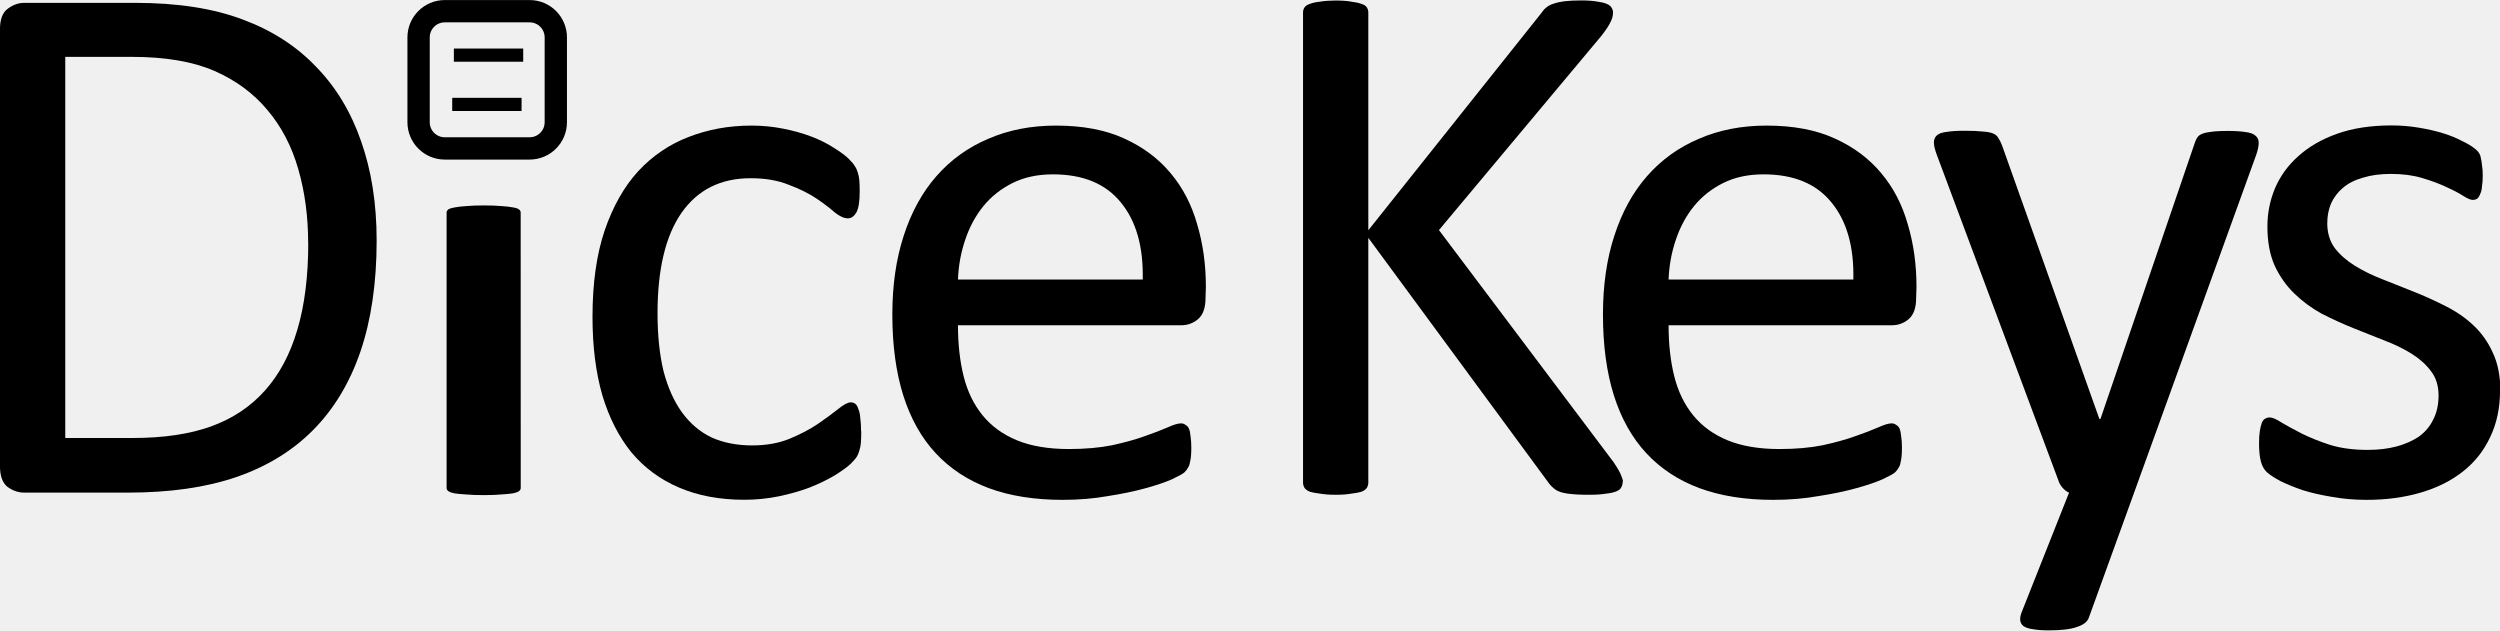
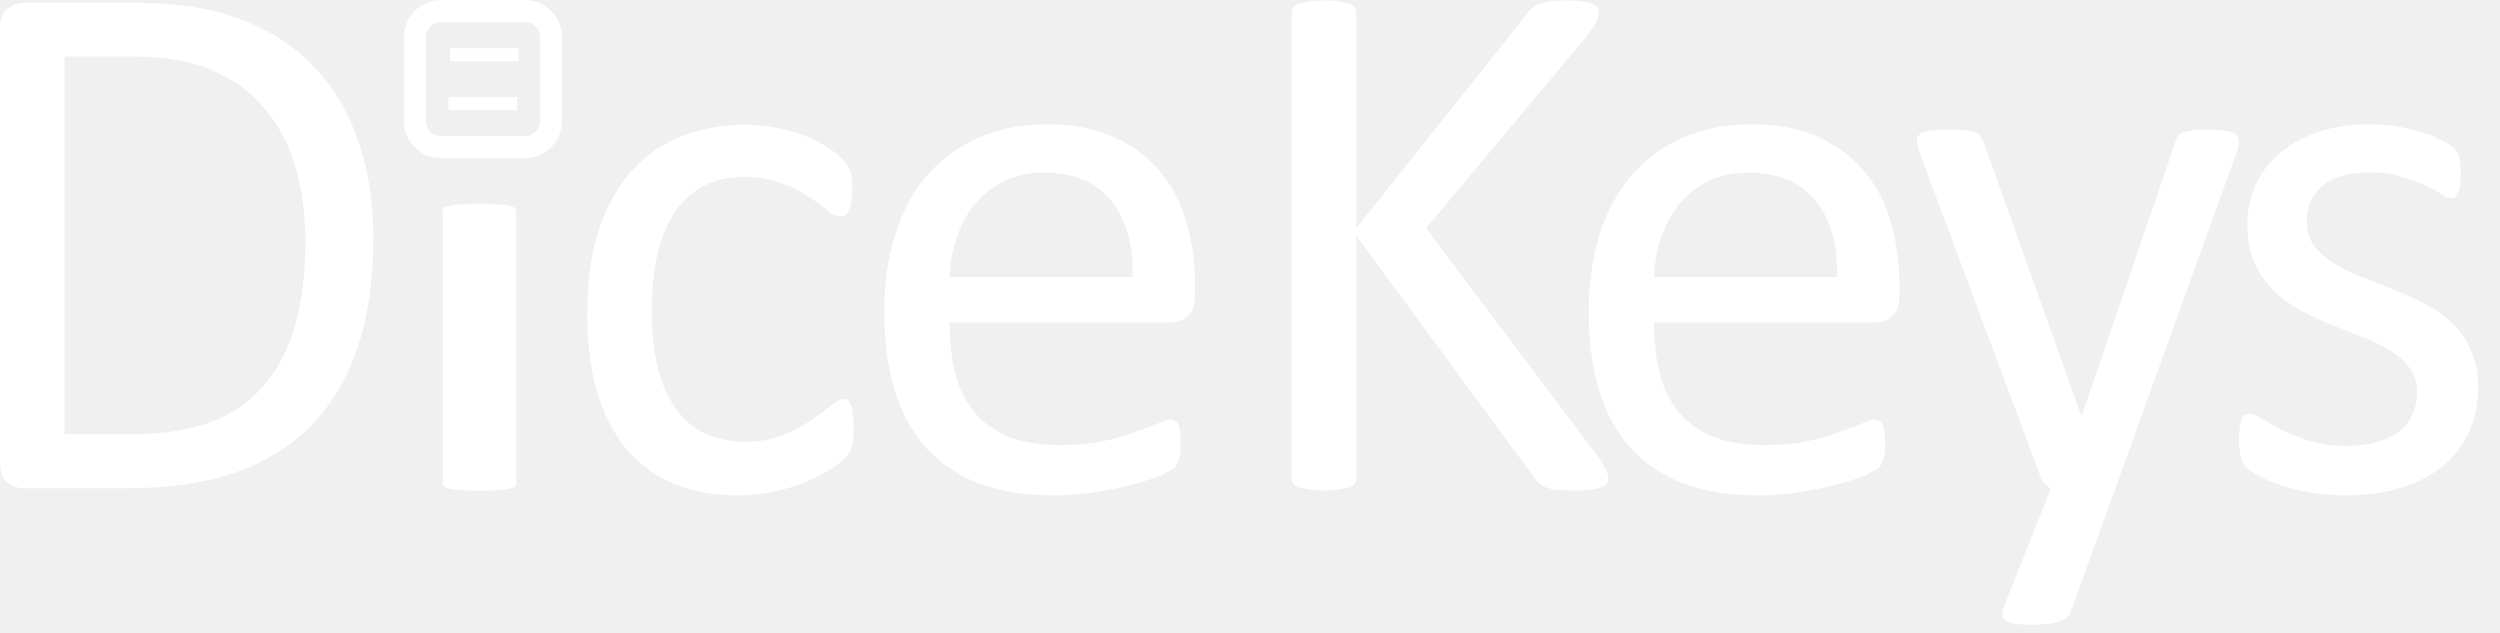
- <svg xmlns="http://www.w3.org/2000/svg" width="29.024mm" height="7.318mm" viewBox="0 0 29.024 7.318" version="1.1" id="svg1198">
-   <defs id="defs1192">
-     <rect x="72.802" y="153.38" width="7.382" height="13.547" id="rect1223" />
-   </defs>
-   <g id="layer1" transform="translate(-39.61833,-130.7649)">
-     <g aria-label="DiceKeys" id="text1202" style="font-style:normal;font-variant:normal;font-weight:normal;font-stretch:normal;font-size:9px;line-height:1.25;font-family:Inconsolata, monospace;-inkscape-font-specification:'Inconsolata, monospace, Normal';font-variant-ligatures:normal;font-variant-caps:normal;font-variant-numeric:normal;font-feature-settings:normal;text-align:start;letter-spacing:0px;word-spacing:0px;writing-mode:lr-tb;text-anchor:start;fill:#000000;fill-opacity:1;stroke:none;stroke-width:0.265">
-       <path d="m 43.991,133.557 q 0,0.738 -0.189,1.292 -0.189,0.549 -0.554,0.914 -0.36,0.36 -0.888,0.541 -0.527,0.18 -1.257,0.18 h -1.204 q -0.101,0 -0.193,-0.066 -0.088,-0.07 -0.088,-0.242 v -5.071 q 0,-0.171 0.088,-0.237 0.092,-0.07 0.193,-0.07 h 1.288 q 0.738,0 1.248,0.193 0.51,0.189 0.853,0.549 0.347,0.356 0.523,0.866 0.18,0.51 0.18,1.151 z m -0.795,0.031 q 0,-0.461 -0.114,-0.857 -0.114,-0.4 -0.36,-0.69 -0.242,-0.29 -0.615,-0.453 -0.374,-0.163 -0.962,-0.163 h -0.769 v 4.425 h 0.778 q 0.545,0 0.918,-0.136 0.374,-0.136 0.624,-0.417 0.25,-0.281 0.374,-0.703 0.127,-0.426 0.127,-1.006 z" style="font-style:normal;font-variant:normal;font-weight:normal;font-stretch:normal;font-size:9px;line-height:1.25;font-family:Calibri;-inkscape-font-specification:Calibri;font-variant-ligatures:normal;font-variant-caps:normal;font-variant-numeric:normal;font-feature-settings:normal;text-align:start;letter-spacing:0px;word-spacing:0px;writing-mode:lr-tb;text-anchor:start;fill:#000000;fill-opacity:1;stroke:none;stroke-width:0.265" id="path1204-8" />
-       <path d="m 49.617,135.771 q 0,0.075 -0.004,0.132 -0.004,0.053 -0.018,0.092 -0.009,0.035 -0.026,0.066 -0.013,0.026 -0.07,0.084 -0.053,0.053 -0.185,0.136 -0.132,0.079 -0.299,0.145 -0.163,0.061 -0.356,0.101 -0.193,0.04 -0.4,0.04 -0.426,0 -0.756,-0.141 -0.33,-0.141 -0.554,-0.409 -0.22,-0.272 -0.338,-0.664 -0.114,-0.396 -0.114,-0.91 0,-0.584 0.141,-1.002 0.145,-0.422 0.391,-0.69 0.25,-0.268 0.584,-0.396 0.338,-0.132 0.729,-0.132 0.189,0 0.365,0.035 0.18,0.035 0.33,0.092 0.149,0.057 0.264,0.132 0.119,0.075 0.171,0.127 0.053,0.053 0.07,0.084 0.022,0.031 0.035,0.075 0.013,0.04 0.018,0.092 0.004,0.053 0.004,0.132 0,0.171 -0.04,0.242 -0.04,0.066 -0.097,0.066 -0.066,0 -0.154,-0.07 -0.084,-0.075 -0.215,-0.163 -0.132,-0.088 -0.321,-0.158 -0.185,-0.075 -0.439,-0.075 -0.523,0 -0.804,0.404 -0.277,0.4 -0.277,1.165 0,0.382 0.07,0.672 0.075,0.286 0.215,0.479 0.141,0.193 0.343,0.29 0.207,0.092 0.47,0.092 0.25,0 0.439,-0.079 0.189,-0.079 0.325,-0.171 0.141,-0.097 0.233,-0.171 0.097,-0.079 0.149,-0.079 0.031,0 0.053,0.018 0.022,0.018 0.035,0.061 0.018,0.04 0.022,0.105 0.009,0.061 0.009,0.149 z" style="font-style:normal;font-variant:normal;font-weight:normal;font-stretch:normal;font-size:9px;line-height:1.25;font-family:Calibri;-inkscape-font-specification:Calibri;font-variant-ligatures:normal;font-variant-caps:normal;font-variant-numeric:normal;font-feature-settings:normal;text-align:start;letter-spacing:0px;word-spacing:0px;writing-mode:lr-tb;text-anchor:start;fill:#000000;fill-opacity:1;stroke:none;stroke-width:0.265" id="path1208-0" />
-       <path d="m 53.614,134.225 q 0,0.171 -0.088,0.246 -0.084,0.07 -0.193,0.07 h -2.593 q 0,0.33 0.066,0.593 0.066,0.264 0.22,0.453 0.154,0.189 0.4,0.29 0.246,0.101 0.602,0.101 0.281,0 0.501,-0.044 0.22,-0.048 0.378,-0.105 0.163,-0.057 0.264,-0.101 0.105,-0.048 0.158,-0.048 0.031,0 0.053,0.018 0.026,0.013 0.04,0.044 0.013,0.031 0.018,0.088 0.009,0.053 0.009,0.132 0,0.057 -0.004,0.101 -0.004,0.04 -0.013,0.075 -0.004,0.031 -0.022,0.057 -0.013,0.026 -0.04,0.053 -0.022,0.022 -0.141,0.079 -0.119,0.053 -0.308,0.105 -0.189,0.053 -0.439,0.092 -0.246,0.044 -0.527,0.044 -0.488,0 -0.857,-0.136 -0.365,-0.136 -0.615,-0.404 -0.25,-0.268 -0.378,-0.672 -0.127,-0.404 -0.127,-0.94 0,-0.51 0.132,-0.914 0.132,-0.409 0.378,-0.69 0.25,-0.286 0.602,-0.435 0.352,-0.154 0.787,-0.154 0.466,0 0.791,0.149 0.33,0.149 0.541,0.404 0.211,0.25 0.308,0.593 0.101,0.338 0.101,0.725 z m -0.729,-0.215 q 0.013,-0.571 -0.255,-0.896 -0.264,-0.325 -0.787,-0.325 -0.268,0 -0.47,0.101 -0.202,0.101 -0.338,0.268 -0.136,0.167 -0.211,0.391 -0.075,0.22 -0.084,0.461 z" style="font-style:normal;font-variant:normal;font-weight:normal;font-stretch:normal;font-size:9px;line-height:1.25;font-family:Calibri;-inkscape-font-specification:Calibri;font-variant-ligatures:normal;font-variant-caps:normal;font-variant-numeric:normal;font-feature-settings:normal;text-align:start;letter-spacing:0px;word-spacing:0px;writing-mode:lr-tb;text-anchor:start;fill:#000000;fill-opacity:1;stroke:none;stroke-width:0.265" id="path1210-4" />
-       <path d="m 58.457,136.36 q 0,0.035 -0.018,0.066 -0.013,0.026 -0.057,0.044 -0.044,0.018 -0.119,0.026 -0.075,0.013 -0.193,0.013 -0.154,0 -0.25,-0.013 -0.097,-0.013 -0.145,-0.048 -0.048,-0.035 -0.079,-0.079 l -2.092,-2.843 v 2.843 q 0,0.031 -0.018,0.061 -0.018,0.026 -0.062,0.044 -0.044,0.013 -0.119,0.022 -0.07,0.013 -0.18,0.013 -0.105,0 -0.18,-0.013 -0.075,-0.009 -0.119,-0.022 -0.044,-0.018 -0.062,-0.044 -0.018,-0.031 -0.018,-0.061 v -5.458 q 0,-0.035 0.018,-0.061 0.018,-0.026 0.062,-0.04 0.044,-0.018 0.119,-0.026 0.075,-0.013 0.18,-0.013 0.11,0 0.18,0.013 0.075,0.009 0.119,0.026 0.044,0.013 0.062,0.04 0.018,0.026 0.018,0.061 v 2.527 l 2.013,-2.527 q 0.026,-0.04 0.062,-0.066 0.035,-0.026 0.084,-0.04 0.053,-0.018 0.123,-0.026 0.075,-0.009 0.189,-0.009 0.114,0 0.185,0.013 0.07,0.009 0.11,0.026 0.044,0.018 0.057,0.044 0.018,0.026 0.018,0.057 0,0.057 -0.031,0.114 -0.026,0.057 -0.105,0.158 l -1.885,2.254 2.03,2.698 q 0.075,0.114 0.088,0.158 0.018,0.04 0.018,0.066 z" style="font-style:normal;font-variant:normal;font-weight:normal;font-stretch:normal;font-size:9px;line-height:1.25;font-family:Calibri;-inkscape-font-specification:Calibri;font-variant-ligatures:normal;font-variant-caps:normal;font-variant-numeric:normal;font-feature-settings:normal;text-align:start;letter-spacing:0px;word-spacing:0px;writing-mode:lr-tb;text-anchor:start;fill:#000000;fill-opacity:1;stroke:none;stroke-width:0.265" id="path1212-0" />
-       <path d="m 61.864,134.225 q 0,0.171 -0.088,0.246 -0.084,0.07 -0.193,0.07 h -2.593 q 0,0.33 0.066,0.593 0.066,0.264 0.22,0.453 0.154,0.189 0.4,0.29 0.246,0.101 0.602,0.101 0.281,0 0.501,-0.044 0.22,-0.048 0.378,-0.105 0.163,-0.057 0.264,-0.101 0.105,-0.048 0.158,-0.048 0.031,0 0.053,0.018 0.026,0.013 0.04,0.044 0.013,0.031 0.018,0.088 0.009,0.053 0.009,0.132 0,0.057 -0.004,0.101 -0.004,0.04 -0.013,0.075 -0.004,0.031 -0.022,0.057 -0.013,0.026 -0.04,0.053 -0.022,0.022 -0.141,0.079 -0.119,0.053 -0.308,0.105 -0.189,0.053 -0.439,0.092 -0.246,0.044 -0.527,0.044 -0.488,0 -0.857,-0.136 -0.365,-0.136 -0.615,-0.404 -0.25,-0.268 -0.378,-0.672 -0.127,-0.404 -0.127,-0.94 0,-0.51 0.132,-0.914 0.132,-0.409 0.378,-0.69 0.25,-0.286 0.602,-0.435 0.352,-0.154 0.787,-0.154 0.466,0 0.791,0.149 0.33,0.149 0.541,0.404 0.211,0.25 0.308,0.593 0.101,0.338 0.101,0.725 z m -0.729,-0.215 q 0.013,-0.571 -0.255,-0.896 -0.264,-0.325 -0.787,-0.325 -0.268,0 -0.47,0.101 -0.202,0.101 -0.338,0.268 -0.136,0.167 -0.211,0.391 -0.075,0.22 -0.084,0.461 z" style="font-style:normal;font-variant:normal;font-weight:normal;font-stretch:normal;font-size:9px;line-height:1.25;font-family:Calibri;-inkscape-font-specification:Calibri;font-variant-ligatures:normal;font-variant-caps:normal;font-variant-numeric:normal;font-feature-settings:normal;text-align:start;letter-spacing:0px;word-spacing:0px;writing-mode:lr-tb;text-anchor:start;fill:#000000;fill-opacity:1;stroke:none;stroke-width:0.265" id="path1214-0" />
-       <path d="m 64.395,136.483 -0.527,1.455 q -0.026,0.07 -0.136,0.105 -0.105,0.04 -0.325,0.04 -0.114,0 -0.185,-0.013 -0.07,-0.009 -0.11,-0.035 -0.035,-0.026 -0.04,-0.07 -0.004,-0.044 0.022,-0.105 l 0.545,-1.375 q -0.04,-0.018 -0.075,-0.057 -0.035,-0.04 -0.048,-0.084 l -1.411,-3.779 q -0.035,-0.092 -0.035,-0.145 0,-0.053 0.035,-0.084 0.035,-0.031 0.114,-0.04 0.079,-0.013 0.211,-0.013 0.132,0 0.207,0.009 0.075,0.004 0.119,0.022 0.044,0.018 0.062,0.053 0.022,0.031 0.044,0.088 l 1.129,3.173 h 0.013 l 1.09,-3.19 q 0.026,-0.084 0.062,-0.105 0.04,-0.026 0.114,-0.035 0.075,-0.013 0.215,-0.013 0.123,0 0.202,0.013 0.079,0.009 0.114,0.04 0.04,0.031 0.04,0.084 0,0.053 -0.026,0.132 z" style="font-style:normal;font-variant:normal;font-weight:normal;font-stretch:normal;font-size:9px;line-height:1.25;font-family:Calibri;-inkscape-font-specification:Calibri;font-variant-ligatures:normal;font-variant-caps:normal;font-variant-numeric:normal;font-feature-settings:normal;text-align:start;letter-spacing:0px;word-spacing:0px;writing-mode:lr-tb;text-anchor:start;fill:#000000;fill-opacity:1;stroke:none;stroke-width:0.265" id="path1216-5" />
-       <path d="m 68.643,135.297 q 0,0.303 -0.114,0.541 -0.11,0.237 -0.316,0.4 -0.207,0.163 -0.492,0.246 -0.286,0.084 -0.628,0.084 -0.211,0 -0.404,-0.035 -0.189,-0.031 -0.343,-0.079 -0.149,-0.053 -0.255,-0.105 -0.105,-0.057 -0.154,-0.101 -0.048,-0.044 -0.07,-0.123 -0.022,-0.079 -0.022,-0.215 0,-0.084 0.009,-0.141 0.009,-0.057 0.022,-0.092 0.013,-0.035 0.035,-0.048 0.026,-0.018 0.057,-0.018 0.048,0 0.141,0.061 0.097,0.057 0.233,0.127 0.141,0.07 0.33,0.132 0.189,0.057 0.435,0.057 0.185,0 0.334,-0.04 0.149,-0.04 0.259,-0.114 0.11,-0.079 0.167,-0.198 0.062,-0.119 0.062,-0.281 0,-0.167 -0.088,-0.281 -0.084,-0.114 -0.224,-0.202 -0.141,-0.088 -0.316,-0.154 -0.176,-0.07 -0.365,-0.145 -0.185,-0.075 -0.365,-0.167 -0.176,-0.097 -0.316,-0.233 -0.141,-0.136 -0.229,-0.325 -0.084,-0.189 -0.084,-0.453 0,-0.233 0.088,-0.444 0.092,-0.215 0.272,-0.374 0.18,-0.163 0.448,-0.259 0.272,-0.097 0.633,-0.097 0.158,0 0.316,0.026 0.158,0.026 0.286,0.066 0.127,0.04 0.215,0.088 0.092,0.044 0.136,0.079 0.048,0.035 0.062,0.061 0.018,0.026 0.022,0.061 0.009,0.031 0.013,0.079 0.009,0.048 0.009,0.119 0,0.075 -0.009,0.132 -0.004,0.053 -0.022,0.088 -0.013,0.035 -0.035,0.053 -0.022,0.013 -0.048,0.013 -0.04,0 -0.114,-0.048 -0.075,-0.048 -0.193,-0.101 -0.119,-0.057 -0.281,-0.105 -0.158,-0.048 -0.365,-0.048 -0.185,0 -0.325,0.044 -0.141,0.04 -0.233,0.119 -0.088,0.075 -0.136,0.18 -0.044,0.105 -0.044,0.229 0,0.171 0.088,0.29 0.088,0.114 0.229,0.202 0.141,0.088 0.321,0.158 0.18,0.07 0.365,0.145 0.189,0.075 0.369,0.167 0.185,0.092 0.325,0.224 0.141,0.132 0.224,0.316 0.088,0.185 0.088,0.439 z" style="font-style:normal;font-variant:normal;font-weight:normal;font-stretch:normal;font-size:9px;line-height:1.25;font-family:Calibri;-inkscape-font-specification:Calibri;font-variant-ligatures:normal;font-variant-caps:normal;font-variant-numeric:normal;font-feature-settings:normal;text-align:start;letter-spacing:0px;word-spacing:0px;writing-mode:lr-tb;text-anchor:start;fill:#000000;fill-opacity:1;stroke:none;stroke-width:0.265" id="path1218-5" />
-       <g aria-label="I" id="text2764" style="font-style:normal;font-variant:normal;font-weight:normal;font-stretch:normal;font-size:9px;line-height:1.25;font-family:Inconsolata, monospace;-inkscape-font-specification:'Inconsolata, monospace, Normal';font-variant-ligatures:normal;font-variant-caps:normal;font-variant-numeric:normal;font-feature-settings:normal;text-align:start;letter-spacing:0px;word-spacing:0px;writing-mode:lr-tb;text-anchor:start;fill:#000000;fill-opacity:1;stroke:none;stroke-width:0.07" transform="matrix(0.6450598,0,0,0.332236,18.73965,87.4603)">
-         <path d="m 41.739,147.396 q 0,0.062 -0.031,0.109 -0.031,0.046 -0.109,0.077 -0.078,0.023 -0.209,0.039 -0.124,0.023 -0.318,0.023 -0.186,0 -0.318,-0.023 -0.132,-0.015 -0.209,-0.039 -0.078,-0.031 -0.109,-0.077 -0.031,-0.046 -0.031,-0.109 v -9.627 q 0,-0.062 0.031,-0.109 0.039,-0.046 0.116,-0.07 0.085,-0.031 0.209,-0.046 0.132,-0.023 0.31,-0.023 0.194,0 0.318,0.023 0.132,0.015 0.209,0.046 0.078,0.023 0.109,0.07 0.031,0.046 0.031,0.109 z" style="font-style:normal;font-variant:normal;font-weight:normal;font-stretch:normal;font-size:15.875px;font-family:Calibri;-inkscape-font-specification:Calibri;stroke-width:0.07" id="path2766" />
+ <svg xmlns="http://www.w3.org/2000/svg" width="100%" height="100%" viewBox="0 0 83 21" version="1.1" xml:space="preserve" style="fill-rule:evenodd;clip-rule:evenodd;">
+   <g id="Layer-1" transform="matrix(1,0,0,1,-112.304,-370.672)">
+     <g id="text1202">
+       <path id="path1204-8" d="M124.699,378.586C124.699,379.981 124.52,381.202 124.163,382.248C123.806,383.286 123.283,384.15 122.593,384.839C121.912,385.52 121.074,386.031 120.077,386.371C119.081,386.712 117.893,386.882 116.514,386.882L113.101,386.882C112.91,386.882 112.727,386.82 112.553,386.695C112.387,386.562 112.304,386.334 112.304,386.01L112.304,371.635C112.304,371.311 112.387,371.087 112.553,370.962C112.727,370.829 112.91,370.763 113.101,370.763L116.751,370.763C118.146,370.763 119.326,370.945 120.289,371.311C121.252,371.668 122.058,372.187 122.706,372.868C123.362,373.541 123.856,374.359 124.188,375.322C124.528,376.285 124.699,377.373 124.699,378.586L124.699,378.586ZM122.444,378.673C122.444,377.801 122.336,376.991 122.12,376.244C121.904,375.488 121.564,374.836 121.099,374.288C120.642,373.74 120.061,373.312 119.355,373.005C118.649,372.698 117.739,372.544 116.627,372.544L114.447,372.544L114.447,385.088L116.651,385.088C117.681,385.088 118.549,384.96 119.255,384.702C119.961,384.445 120.55,384.05 121.024,383.519C121.497,382.987 121.85,382.323 122.083,381.526C122.324,380.72 122.444,379.769 122.444,378.673Z" style="fill:white;fill-rule:nonzero;" />
+       <path id="path1208-0" d="M140.646,384.864C140.646,385.005 140.642,385.13 140.633,385.238C140.625,385.337 140.608,385.424 140.583,385.499C140.567,385.566 140.542,385.628 140.509,385.686C140.484,385.736 140.417,385.815 140.309,385.923C140.21,386.022 140.035,386.151 139.786,386.309C139.537,386.458 139.255,386.595 138.939,386.72C138.632,386.836 138.296,386.932 137.93,387.007C137.565,387.081 137.187,387.119 136.797,387.119C135.991,387.119 135.277,386.986 134.654,386.72C134.031,386.454 133.508,386.068 133.084,385.562C132.669,385.047 132.349,384.42 132.125,383.681C131.909,382.933 131.801,382.074 131.801,381.102C131.801,379.998 131.934,379.051 132.2,378.262C132.474,377.465 132.844,376.813 133.309,376.306C133.782,375.8 134.334,375.426 134.965,375.185C135.605,374.936 136.294,374.811 137.033,374.811C137.39,374.811 137.735,374.845 138.067,374.911C138.408,374.978 138.719,375.065 139.001,375.173C139.284,375.281 139.533,375.405 139.749,375.546C139.973,375.688 140.135,375.808 140.235,375.908C140.334,376.007 140.401,376.086 140.434,376.144C140.476,376.203 140.509,376.273 140.534,376.356C140.559,376.431 140.575,376.518 140.583,376.618C140.592,376.717 140.596,376.842 140.596,376.991C140.596,377.315 140.559,377.544 140.484,377.677C140.409,377.801 140.318,377.863 140.21,377.863C140.085,377.863 139.94,377.797 139.774,377.664C139.616,377.523 139.413,377.369 139.163,377.203C138.914,377.037 138.611,376.888 138.254,376.755C137.905,376.614 137.49,376.543 137.008,376.543C136.02,376.543 135.26,376.925 134.729,377.689C134.205,378.445 133.944,379.545 133.944,380.99C133.944,381.713 134.01,382.348 134.143,382.896C134.284,383.436 134.488,383.889 134.754,384.254C135.019,384.619 135.343,384.893 135.725,385.076C136.116,385.25 136.56,385.338 137.058,385.338C137.532,385.338 137.947,385.263 138.304,385.113C138.661,384.964 138.968,384.802 139.226,384.628C139.491,384.445 139.712,384.283 139.886,384.142C140.069,383.992 140.21,383.918 140.309,383.918C140.368,383.918 140.417,383.934 140.459,383.968C140.5,384.001 140.534,384.059 140.559,384.142C140.592,384.217 140.613,384.316 140.621,384.441C140.637,384.557 140.646,384.698 140.646,384.864L140.646,384.864Z" style="fill:white;fill-rule:nonzero;" />
+       <path id="path1210-4" d="M151.976,380.479C151.976,380.803 151.893,381.035 151.727,381.177C151.57,381.31 151.387,381.376 151.179,381.376L143.83,381.376C143.83,381.999 143.892,382.559 144.016,383.058C144.141,383.556 144.349,383.984 144.639,384.341C144.93,384.698 145.308,384.972 145.773,385.163C146.238,385.354 146.807,385.449 147.479,385.449C148.011,385.449 148.484,385.408 148.9,385.325C149.315,385.234 149.672,385.134 149.971,385.026C150.278,384.918 150.527,384.823 150.718,384.74C150.918,384.648 151.067,384.603 151.167,384.603C151.225,384.603 151.275,384.619 151.316,384.653C151.366,384.677 151.403,384.719 151.428,384.777C151.453,384.835 151.47,384.918 151.478,385.026C151.495,385.126 151.503,385.25 151.503,385.4C151.503,385.508 151.499,385.603 151.491,385.686C151.482,385.761 151.47,385.832 151.453,385.898C151.445,385.956 151.424,386.01 151.391,386.06C151.366,386.11 151.329,386.16 151.279,386.209C151.237,386.251 151.105,386.326 150.88,386.434C150.656,386.533 150.365,386.633 150.008,386.733C149.651,386.832 149.236,386.919 148.763,386.994C148.298,387.077 147.799,387.119 147.268,387.119C146.346,387.119 145.536,386.99 144.839,386.733C144.149,386.475 143.568,386.093 143.095,385.587C142.621,385.08 142.264,384.445 142.023,383.681C141.782,382.917 141.662,382.028 141.662,381.015C141.662,380.052 141.787,379.188 142.036,378.424C142.285,377.652 142.642,377 143.107,376.468C143.58,375.928 144.149,375.517 144.814,375.235C145.478,374.944 146.221,374.799 147.044,374.799C147.924,374.799 148.671,374.94 149.286,375.222C149.909,375.505 150.419,375.887 150.818,376.368C151.217,376.842 151.507,377.402 151.69,378.05C151.881,378.69 151.977,379.375 151.977,380.106L151.976,380.479ZM149.909,379.869C149.934,378.789 149.693,377.942 149.186,377.327C148.688,376.713 147.945,376.406 146.956,376.406C146.45,376.406 146.005,376.501 145.623,376.692C145.241,376.883 144.922,377.136 144.664,377.452C144.407,377.768 144.207,378.137 144.066,378.561C143.925,378.976 143.846,379.412 143.83,379.869L149.909,379.869Z" style="fill:white;fill-rule:nonzero;" />
+       <path id="path1212-0" d="M165.704,386.533C165.704,386.6 165.687,386.662 165.654,386.72C165.629,386.77 165.575,386.811 165.492,386.844C165.409,386.878 165.297,386.903 165.155,386.919C165.014,386.944 164.832,386.957 164.607,386.957C164.317,386.957 164.08,386.944 163.897,386.919C163.715,386.894 163.578,386.849 163.486,386.782C163.395,386.716 163.32,386.641 163.262,386.558L157.332,378.498L157.332,386.558C157.332,386.616 157.316,386.674 157.283,386.732C157.249,386.782 157.191,386.824 157.108,386.857C157.025,386.882 156.913,386.903 156.772,386.919C156.639,386.944 156.469,386.957 156.261,386.957C156.062,386.957 155.892,386.944 155.75,386.919C155.609,386.902 155.497,386.881 155.414,386.857C155.331,386.824 155.273,386.782 155.24,386.732C155.206,386.674 155.19,386.616 155.19,386.558L155.19,371.087C155.19,371.02 155.206,370.962 155.24,370.912C155.273,370.862 155.331,370.825 155.414,370.8C155.497,370.767 155.609,370.742 155.75,370.725C155.892,370.7 156.062,370.688 156.261,370.688C156.469,370.688 156.639,370.7 156.772,370.725C156.913,370.742 157.025,370.767 157.108,370.8C157.191,370.825 157.249,370.862 157.283,370.912C157.316,370.962 157.332,371.02 157.332,371.087L157.332,378.249L163.038,371.087C163.088,371.012 163.146,370.949 163.212,370.9C163.279,370.85 163.357,370.812 163.449,370.788C163.549,370.754 163.665,370.73 163.798,370.713C163.939,370.696 164.117,370.687 164.333,370.687C164.549,370.687 164.724,370.7 164.856,370.725C164.989,370.742 165.093,370.767 165.168,370.8C165.251,370.833 165.305,370.874 165.33,370.924C165.363,370.974 165.38,371.028 165.38,371.086C165.38,371.194 165.351,371.302 165.292,371.41C165.243,371.518 165.143,371.667 164.994,371.858L159.649,378.249L165.405,385.897C165.546,386.113 165.629,386.263 165.654,386.346C165.687,386.421 165.704,386.483 165.704,386.533L165.704,386.533Z" style="fill:white;fill-rule:nonzero;" />
+       <path id="path1214-0" d="M175.364,380.479C175.364,380.803 175.281,381.035 175.114,381.177C174.957,381.31 174.774,381.376 174.566,381.376L167.217,381.376C167.217,381.999 167.279,382.559 167.404,383.058C167.528,383.556 167.736,383.984 168.026,384.341C168.317,384.698 168.695,384.972 169.16,385.163C169.625,385.354 170.194,385.449 170.867,385.449C171.398,385.449 171.871,385.408 172.287,385.325C172.702,385.234 173.059,385.134 173.358,385.026C173.665,384.918 173.914,384.823 174.105,384.74C174.305,384.648 174.454,384.603 174.554,384.603C174.612,384.603 174.662,384.619 174.703,384.653C174.753,384.677 174.791,384.719 174.815,384.777C174.84,384.835 174.857,384.918 174.865,385.026C174.882,385.126 174.89,385.25 174.89,385.4C174.89,385.508 174.886,385.603 174.878,385.686C174.869,385.761 174.857,385.832 174.84,385.898C174.832,385.956 174.811,386.01 174.778,386.06C174.753,386.11 174.716,386.16 174.666,386.209C174.624,386.251 174.492,386.326 174.267,386.434C174.043,386.533 173.753,386.633 173.395,386.733C173.038,386.832 172.623,386.919 172.15,386.994C171.685,387.077 171.186,387.119 170.655,387.119C169.733,387.119 168.923,386.99 168.226,386.733C167.536,386.475 166.955,386.093 166.482,385.587C166.008,385.08 165.651,384.445 165.41,383.681C165.17,382.917 165.049,382.028 165.049,381.015C165.049,380.052 165.174,379.188 165.423,378.424C165.672,377.652 166.029,377 166.494,376.468C166.968,375.928 167.536,375.517 168.201,375.235C168.865,374.944 169.608,374.799 170.431,374.799C171.311,374.799 172.058,374.94 172.673,375.222C173.296,375.505 173.806,375.887 174.205,376.368C174.604,376.842 174.894,377.402 175.077,378.05C175.268,378.69 175.364,379.375 175.364,380.106L175.364,380.479ZM173.296,379.869C173.321,378.789 173.08,377.942 172.573,377.327C172.075,376.713 171.332,376.406 170.343,376.406C169.837,376.406 169.392,376.501 169.01,376.692C168.628,376.883 168.309,377.136 168.051,377.452C167.794,377.768 167.595,378.137 167.453,378.561C167.312,378.976 167.233,379.412 167.217,379.869L173.296,379.869Z" style="fill:white;fill-rule:nonzero;" />
+       <path id="path1216-5" d="M182.536,386.882L181.041,391.005C180.991,391.138 180.862,391.238 180.655,391.304C180.455,391.379 180.148,391.416 179.733,391.416C179.517,391.416 179.343,391.404 179.21,391.379C179.077,391.362 178.973,391.329 178.898,391.279C178.832,391.229 178.794,391.163 178.786,391.08C178.778,390.997 178.799,390.897 178.848,390.781L180.393,386.882C180.318,386.849 180.248,386.795 180.181,386.72C180.115,386.645 180.069,386.567 180.044,386.483L176.046,375.77C175.979,375.596 175.946,375.459 175.946,375.359C175.946,375.26 175.979,375.181 176.046,375.123C176.112,375.064 176.22,375.027 176.369,375.011C176.519,374.986 176.718,374.973 176.967,374.973C177.217,374.973 177.412,374.982 177.553,374.999C177.694,375.006 177.806,375.027 177.889,375.061C177.972,375.094 178.03,375.144 178.064,375.21C178.105,375.269 178.147,375.352 178.188,375.46L181.39,384.454L181.427,384.454L184.516,375.41C184.566,375.252 184.624,375.152 184.691,375.111C184.765,375.061 184.873,375.028 185.015,375.011C185.156,374.986 185.359,374.974 185.625,374.974C185.858,374.974 186.049,374.986 186.198,375.011C186.348,375.028 186.455,375.065 186.522,375.123C186.597,375.181 186.634,375.26 186.634,375.36C186.634,375.459 186.609,375.584 186.559,375.733L182.536,386.882Z" style="fill:white;fill-rule:nonzero;" />
+       <path id="path1218-5" d="M194.578,383.519C194.578,384.092 194.47,384.602 194.254,385.051C194.046,385.499 193.747,385.877 193.357,386.184C192.966,386.492 192.501,386.724 191.962,386.882C191.422,387.04 190.828,387.119 190.18,387.119C189.782,387.119 189.4,387.085 189.034,387.019C188.677,386.961 188.353,386.886 188.063,386.795C187.78,386.695 187.539,386.595 187.34,386.496C187.141,386.388 186.995,386.292 186.904,386.209C186.813,386.126 186.746,386.01 186.705,385.86C186.663,385.711 186.642,385.507 186.642,385.25C186.642,385.092 186.651,384.959 186.667,384.851C186.684,384.743 186.705,384.656 186.73,384.59C186.755,384.523 186.788,384.478 186.829,384.453C186.879,384.42 186.933,384.403 186.991,384.403C187.083,384.403 187.215,384.461 187.39,384.577C187.573,384.685 187.793,384.806 188.05,384.939C188.316,385.071 188.627,385.196 188.984,385.312C189.341,385.42 189.753,385.474 190.218,385.474C190.566,385.474 190.882,385.437 191.164,385.362C191.447,385.287 191.692,385.179 191.899,385.038C192.107,384.889 192.265,384.702 192.373,384.478C192.489,384.253 192.547,383.988 192.547,383.68C192.547,383.365 192.464,383.099 192.298,382.883C192.14,382.667 191.928,382.476 191.663,382.31C191.397,382.144 191.098,381.999 190.766,381.874C190.434,381.741 190.089,381.604 189.732,381.463C189.383,381.322 189.038,381.164 188.698,380.99C188.366,380.807 188.067,380.587 187.801,380.329C187.535,380.072 187.319,379.765 187.153,379.408C186.995,379.051 186.916,378.623 186.916,378.125C186.916,377.684 187,377.265 187.166,376.866C187.34,376.46 187.597,376.107 187.938,375.808C188.278,375.5 188.702,375.255 189.209,375.073C189.723,374.89 190.321,374.799 191.002,374.799C191.301,374.799 191.6,374.823 191.899,374.873C192.198,374.923 192.468,374.986 192.709,375.06C192.95,375.135 193.153,375.218 193.319,375.309C193.494,375.392 193.623,375.467 193.706,375.534C193.797,375.6 193.855,375.658 193.88,375.708C193.913,375.758 193.934,375.816 193.942,375.882C193.959,375.94 193.971,376.015 193.98,376.106C193.996,376.198 194.005,376.31 194.005,376.443C194.005,376.584 193.996,376.709 193.98,376.816C193.971,376.916 193.951,376.999 193.917,377.066C193.892,377.132 193.859,377.182 193.818,377.215C193.776,377.24 193.73,377.252 193.681,377.252C193.606,377.252 193.498,377.207 193.357,377.116C193.216,377.024 193.033,376.929 192.809,376.829C192.584,376.721 192.319,376.621 192.011,376.53C191.712,376.439 191.368,376.393 190.977,376.393C190.629,376.393 190.321,376.435 190.056,376.518C189.79,376.592 189.57,376.705 189.395,376.854C189.229,376.995 189.101,377.165 189.009,377.365C188.926,377.564 188.885,377.78 188.885,378.012C188.885,378.336 188.968,378.61 189.134,378.835C189.3,379.051 189.516,379.242 189.782,379.408C190.047,379.574 190.35,379.723 190.691,379.856C191.031,379.989 191.376,380.126 191.725,380.267C192.082,380.408 192.431,380.566 192.771,380.741C193.12,380.915 193.427,381.127 193.693,381.376C193.959,381.625 194.171,381.924 194.328,382.273C194.495,382.622 194.578,383.037 194.578,383.518L194.578,383.519Z" style="fill:white;fill-rule:nonzero;" />
+       <g id="text2764" transform="matrix(0.64506,0,0,0.332236,53.1203,247.919)">
+         <path id="path2766" d="M118.316,417.816C118.316,417.933 118.287,418.036 118.228,418.124C118.17,418.212 118.067,418.285 117.921,418.343C117.774,418.387 117.577,418.424 117.327,418.453C117.093,418.497 116.793,418.519 116.427,418.519C116.075,418.519 115.775,418.497 115.526,418.453C115.277,418.424 115.079,418.387 114.932,418.343C114.786,418.285 114.683,418.212 114.625,418.124C114.566,418.036 114.537,417.933 114.537,417.816L114.537,390.526C114.537,390.409 114.566,390.306 114.625,390.218C114.698,390.131 114.808,390.065 114.954,390.021C115.116,389.962 115.313,389.918 115.548,389.889C115.797,389.845 116.09,389.823 116.427,389.823C116.793,389.823 117.093,389.845 117.327,389.889C117.577,389.918 117.774,389.962 117.921,390.021C118.067,390.065 118.17,390.131 118.228,390.218C118.287,390.306 118.316,390.409 118.316,390.526L118.316,417.816Z" style="fill:white;fill-rule:nonzero;" />
      </g>
-       <rect id="rect38-0-9" width="1.593" height="1.593" x="44.478" y="130.895" style="font-style:normal;font-variant:normal;font-weight:normal;font-stretch:normal;font-size:15.875px;line-height:1.25;font-family:Inconsolata, monospace;-inkscape-font-specification:'Inconsolata, monospace, Normal';font-variant-ligatures:normal;font-variant-caps:normal;font-variant-numeric:normal;font-feature-settings:normal;text-align:start;letter-spacing:0px;word-spacing:0px;writing-mode:lr-tb;text-anchor:start;fill:#000000;fill-opacity:0;stroke:#000000;stroke-width:0.259;stroke-miterlimit:4;stroke-dasharray:none;stroke-opacity:1" rx="0.304" ry="0.304" />
-       <rect style="font-style:normal;font-variant:normal;font-weight:normal;font-stretch:normal;font-size:9px;line-height:1.25;font-family:Inconsolata, monospace;-inkscape-font-specification:'Inconsolata, monospace, Normal';font-variant-ligatures:normal;font-variant-caps:normal;font-variant-numeric:normal;font-feature-settings:normal;text-align:start;letter-spacing:0px;word-spacing:0px;writing-mode:lr-tb;text-anchor:start;fill:#000000;fill-opacity:0;stroke:#000000;stroke-width:0.125;stroke-miterlimit:4;stroke-dasharray:none;stroke-opacity:1" id="rect2778-1" width="0.68" height="0.028" x="44.95" y="131.391" />
-       <rect style="font-style:normal;font-variant:normal;font-weight:normal;font-stretch:normal;font-size:9px;line-height:1.25;font-family:Inconsolata, monospace;-inkscape-font-specification:'Inconsolata, monospace, Normal';font-variant-ligatures:normal;font-variant-caps:normal;font-variant-numeric:normal;font-feature-settings:normal;text-align:start;letter-spacing:0px;word-spacing:0px;writing-mode:lr-tb;text-anchor:start;fill:#000000;fill-opacity:0;stroke:#000000;stroke-width:0.125;stroke-miterlimit:4;stroke-dasharray:none;stroke-opacity:1" id="rect2778-9-9" width="0.68" height="0.028" x="44.931" y="131.963" />
+       <path id="rect38-0-9" d="M130.596,371.902C130.596,371.426 130.209,371.04 129.733,371.04L126.944,371.04C126.467,371.04 126.081,371.426 126.081,371.902L126.081,374.692C126.081,375.168 126.467,375.555 126.944,375.555L129.733,375.555C130.209,375.555 130.596,375.168 130.596,374.692L130.596,371.902Z" style="fill-opacity:0;stroke:white;stroke-width:0.73px;" />
+       <rect id="rect2778-1" x="127.419" y="372.448" width="1.927" height="0.08" style="fill-opacity:0;stroke:white;stroke-width:0.35px;" />
+       <rect id="rect2778-9-9" x="127.364" y="374.069" width="1.927" height="0.08" style="fill-opacity:0;stroke:white;stroke-width:0.35px;" />
    </g>
-     <text xml:space="preserve" id="text1221" style="font-style:normal;font-variant:normal;font-weight:normal;font-stretch:normal;font-size:9px;line-height:1.25;font-family:Inconsolata, monospace;-inkscape-font-specification:'Inconsolata, monospace, Normal';font-variant-ligatures:normal;font-variant-caps:normal;font-variant-numeric:normal;font-feature-settings:normal;text-align:start;letter-spacing:0px;word-spacing:0px;writing-mode:lr-tb;white-space:pre;shape-inside:url(#rect1223);fill:#000000;fill-opacity:1;stroke:none;" />
  </g>
</svg>
